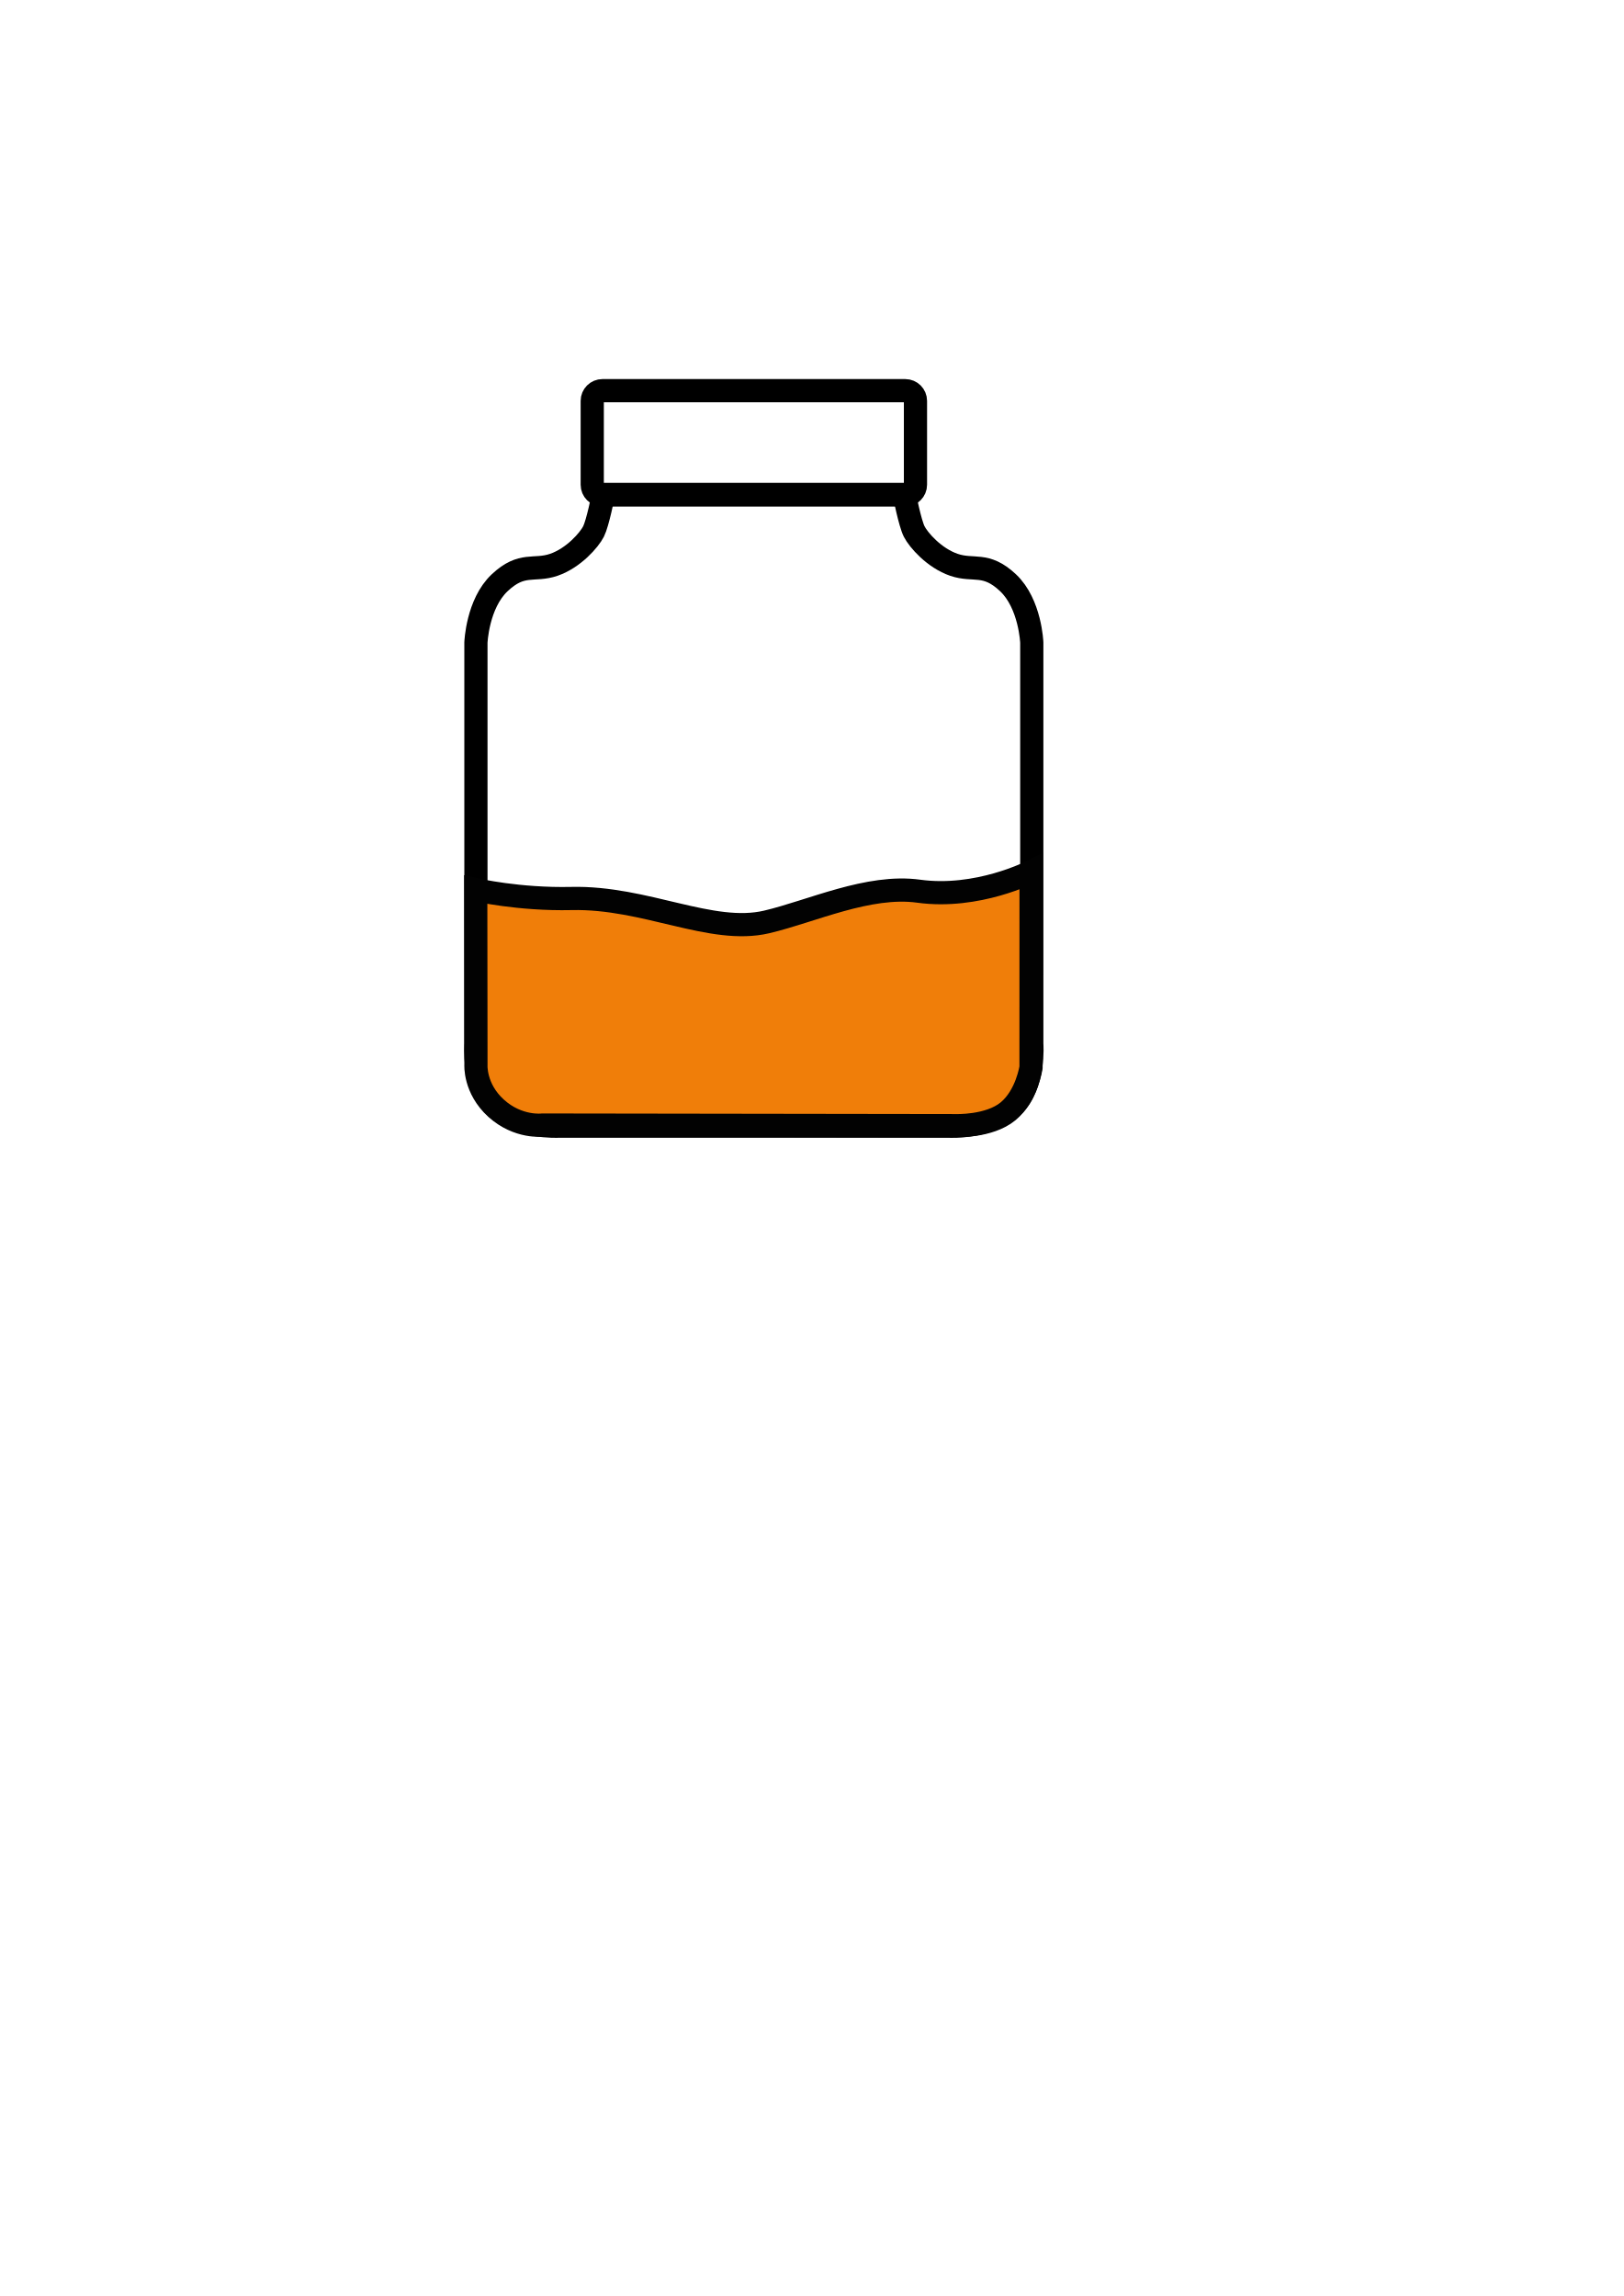
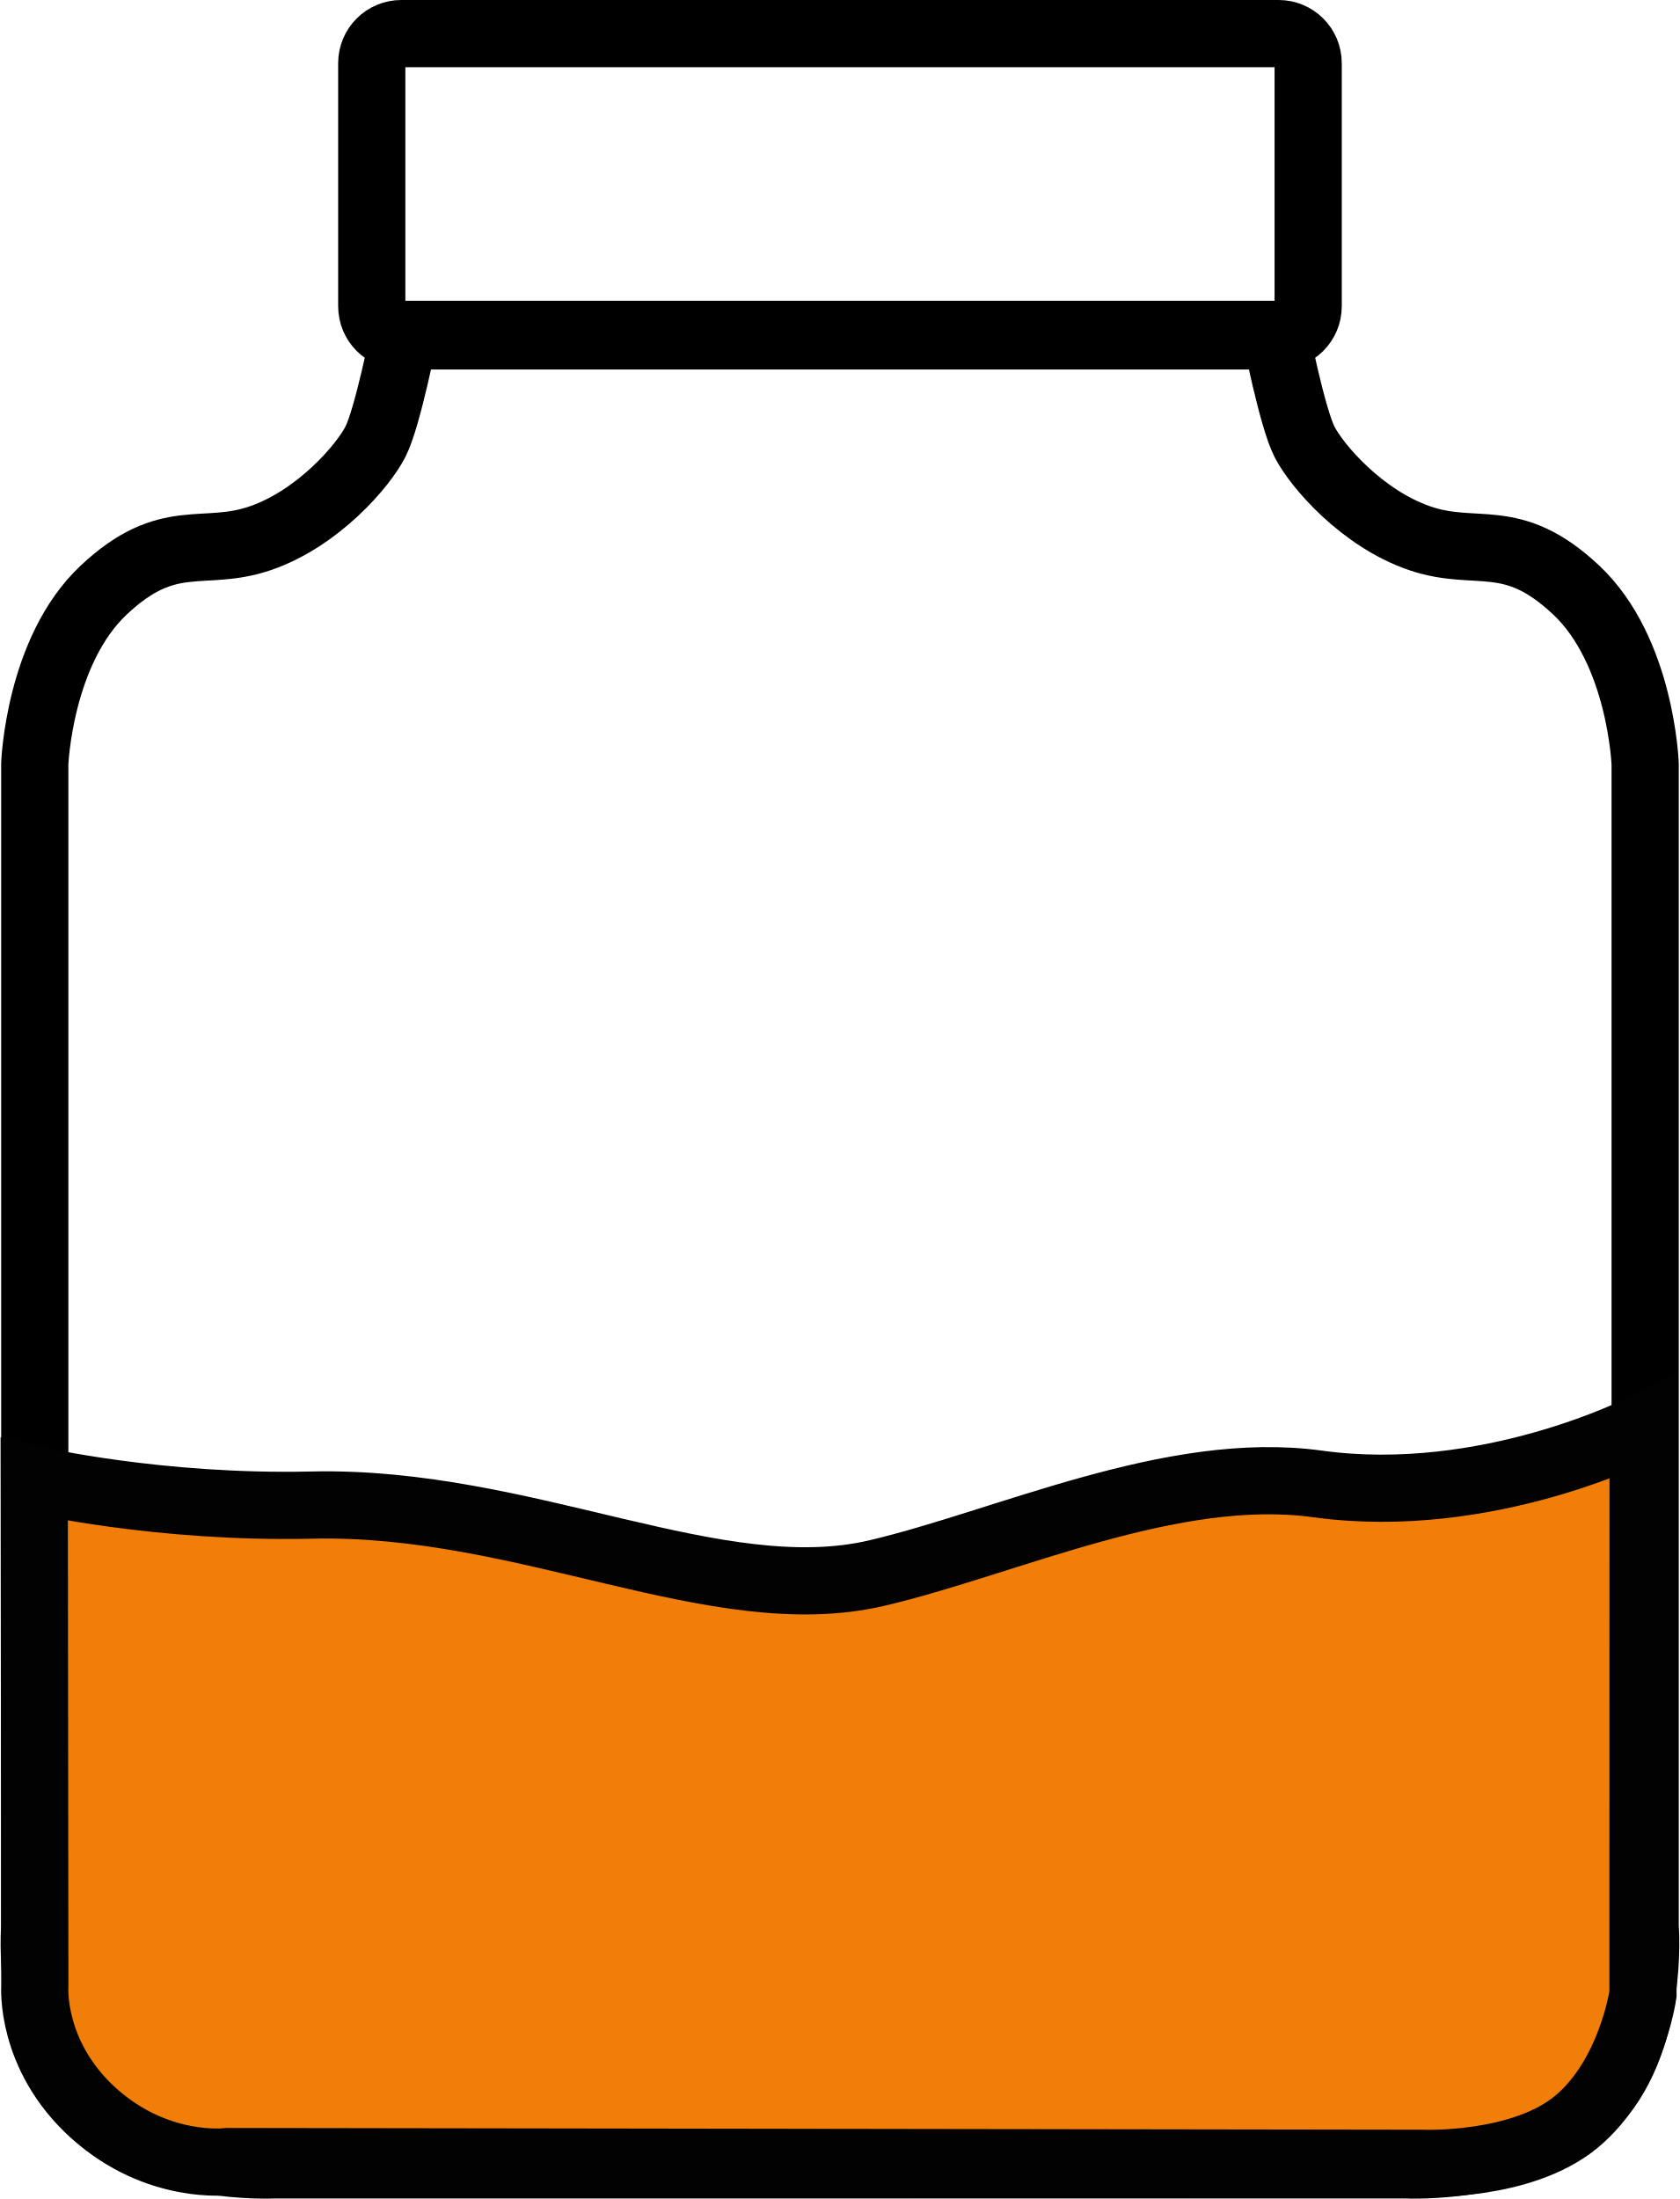
- <svg xmlns="http://www.w3.org/2000/svg" width="210mm" height="297mm" viewBox="0 0 210 297" version="1.1" id="svg1">
-   <defs id="defs1">
-     </defs>
-   <g id="layer1">
+ <svg xmlns="http://www.w3.org/2000/svg" width="74.996mm" height="98.167mm" viewBox="0 0 74.996 98.167" version="1.1" id="svg1">
+   <defs id="defs1" />
+   <g id="layer1" transform="translate(-60.00091,-49.03541)">
    <path id="rect2" style="fill:none;stroke:#000000;stroke-width:3;stroke-linecap:round;stroke-linejoin:round" d="m 77.92,50.535 h 39.158 c 0.733,0 1.323,0.59 1.323,1.323 v 10.848 c 0,0.733 -0.59,1.323 -1.323,1.323 H 77.92 c -0.733,0 -1.323,-0.59 -1.323,-1.323 V 51.858 c 0,-0.733 0.59,-1.323 1.323,-1.323 z" />
    <path style="fill:none;stroke:#000000;stroke-width:3;stroke-linecap:round;stroke-linejoin:round;stroke-dasharray:none;stroke-opacity:1" d="M 94.208,63.961 H 74.749 c 0,0 -0.728,3.708 -1.277,4.791 -0.549,1.083 -2.568,3.426 -5.137,4.309 -2.569,0.883 -4.104,-0.403 -6.996,2.316 -2.892,2.719 -3.077,7.757 -3.077,7.757 v 32.202 19.693 c 0,0 -0.441,5.279 2.46,8.094 2.902,2.815 8.19,2.557 8.19,2.557 H 98.371 M 94.208,63.961 h 19.459 c 0,0 0.728,3.708 1.277,4.791 0.549,1.083 2.568,3.426 5.137,4.309 2.569,0.883 4.104,-0.403 6.996,2.316 2.892,2.719 3.077,7.757 3.077,7.757 v 30.363 21.532 c 0,0 0.441,5.279 -2.46,8.094 -2.902,2.815 -8.19,2.557 -8.19,2.557 H 90.046" id="path4" transform="translate(3.290844)" />
    <path style="fill:#f07e09;fill-opacity:1;stroke:#020202;stroke-width:3;stroke-dasharray:none;stroke-opacity:1" d="m 61.529,115.09 c 0,0 5.556,1.292 12.388,1.135 9.564,-0.22 18.097,4.713 25.24,3.032 5.8,-1.365 13.171,-4.871 19.658,-3.977 7.605,1.048 14.538,-2.519 14.538,-2.519 l -0.006,25.302 c 0,0 -0.523,3.666 -2.974,5.695 -2.452,2.029 -6.84,1.851 -6.84,1.851 l -53.362,-0.078 c 0,0 -3.14,0.409 -5.991,-2.161 -2.851,-2.571 -2.625,-5.668 -2.625,-5.668 z" id="path1" />
  </g>
</svg>
